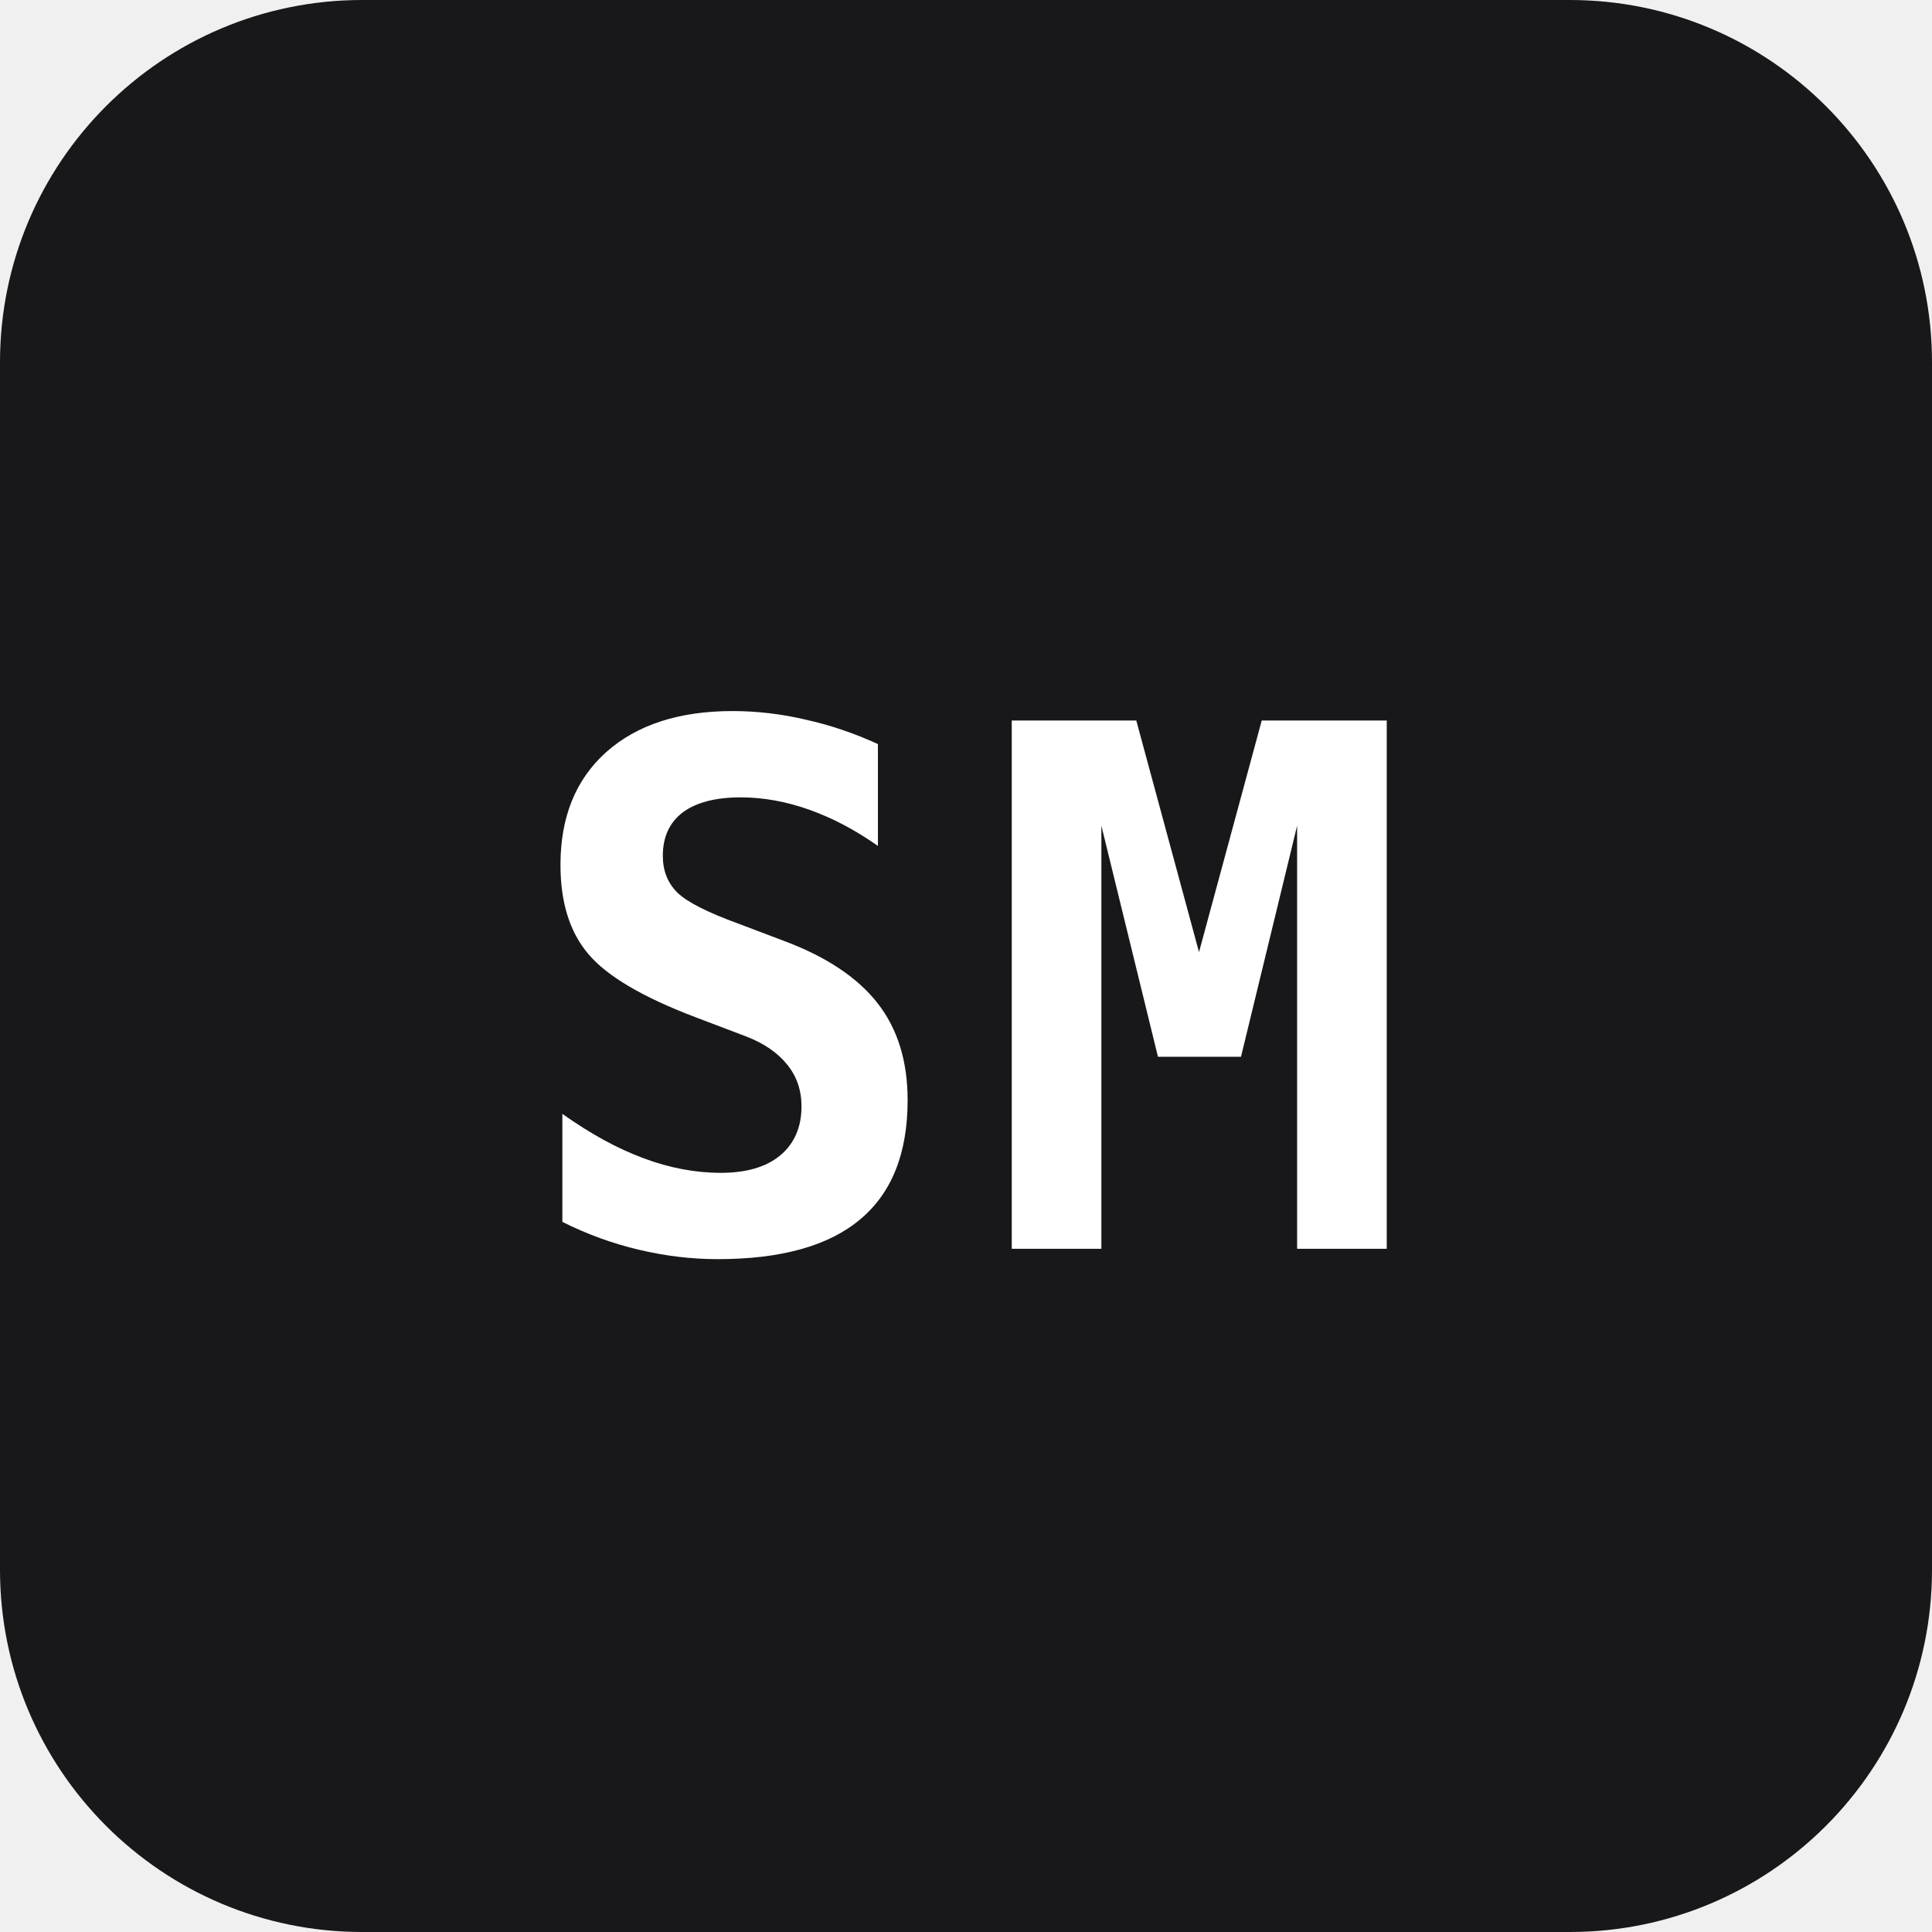
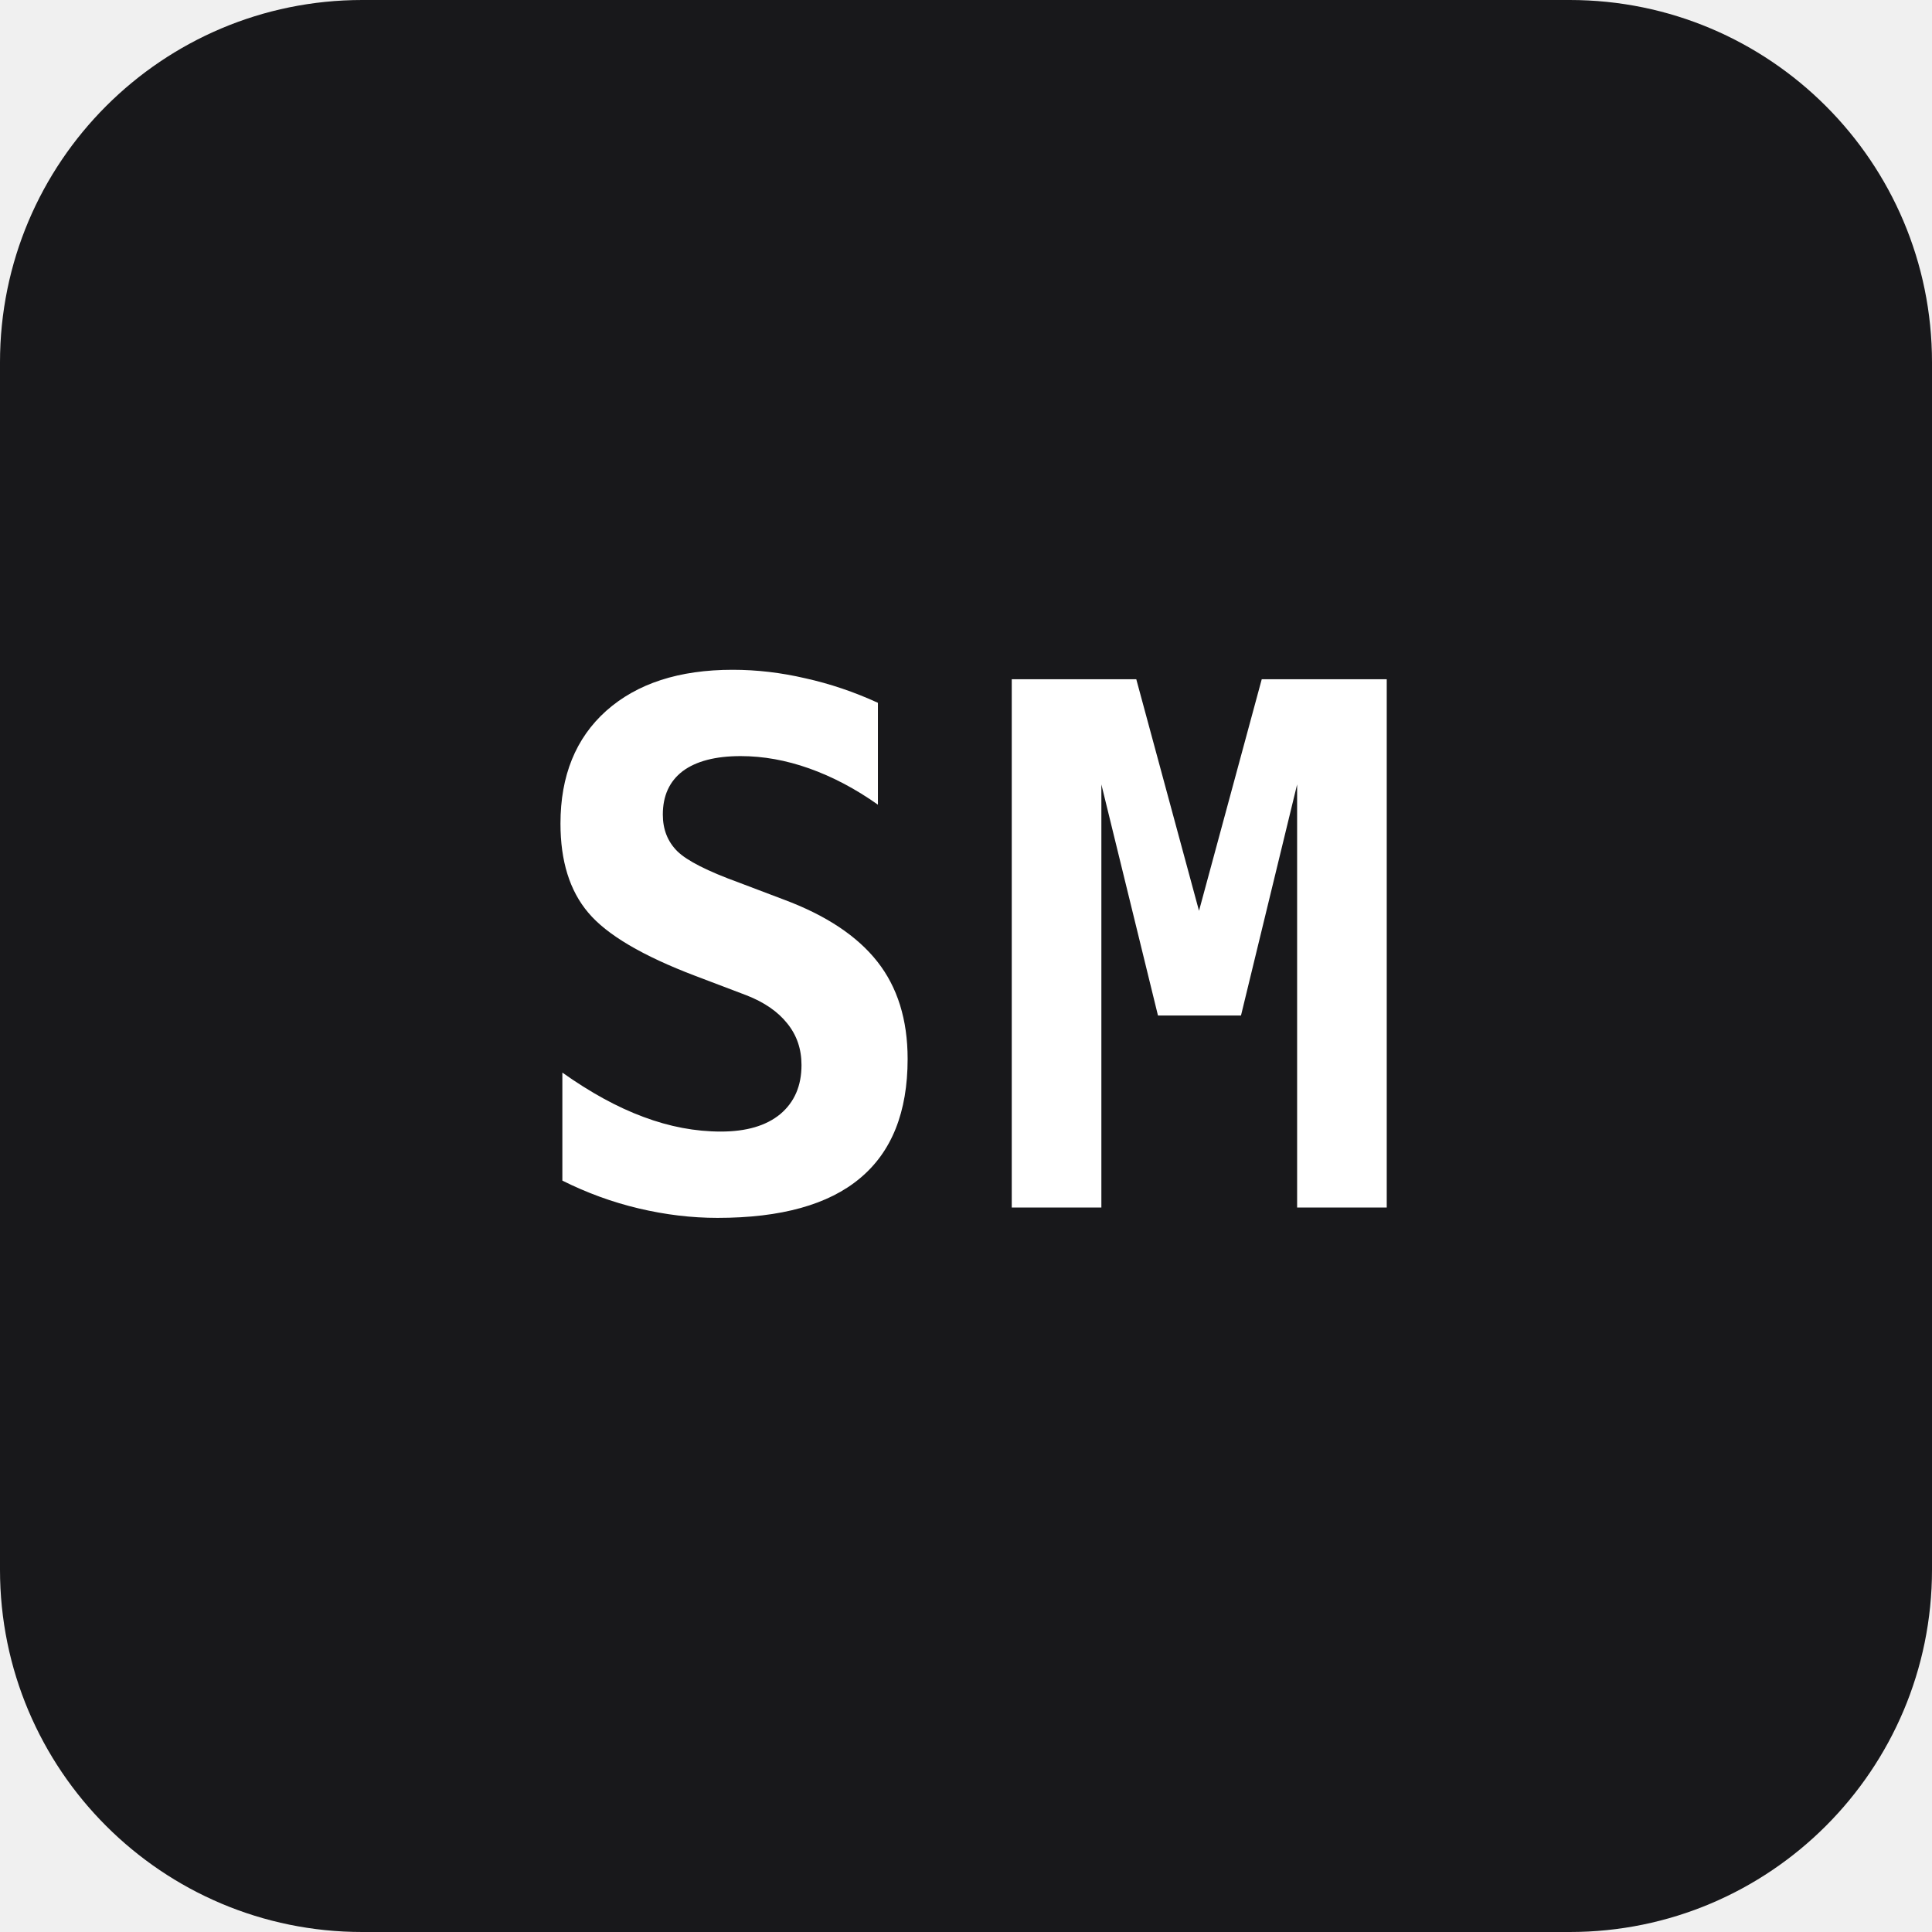
- <svg xmlns="http://www.w3.org/2000/svg" viewBox="0 0 64 64" fill="none">
+ <svg xmlns="http://www.w3.org/2000/svg" width="64" height="64" viewBox="0 0 64 64" fill="none">
  <rect width="64" height="64" rx="12" fill="#18181b" />
-   <text x="50%" y="54%" dominant-baseline="middle" text-anchor="middle" fill="#ffffff" font-family="ui-monospace, SFMono-Regular, Menlo, Monaco, Consolas, monospace" font-weight="600" font-size="24" letter-spacing="1">SM</text>
+   <text x="32" y="40" text-anchor="middle" fill="#ffffff" font-family="ui-monospace, SFMono-Regular, Menlo, Monaco, Consolas, monospace" font-weight="600" font-size="24" letter-spacing="1">SM</text>
</svg>
